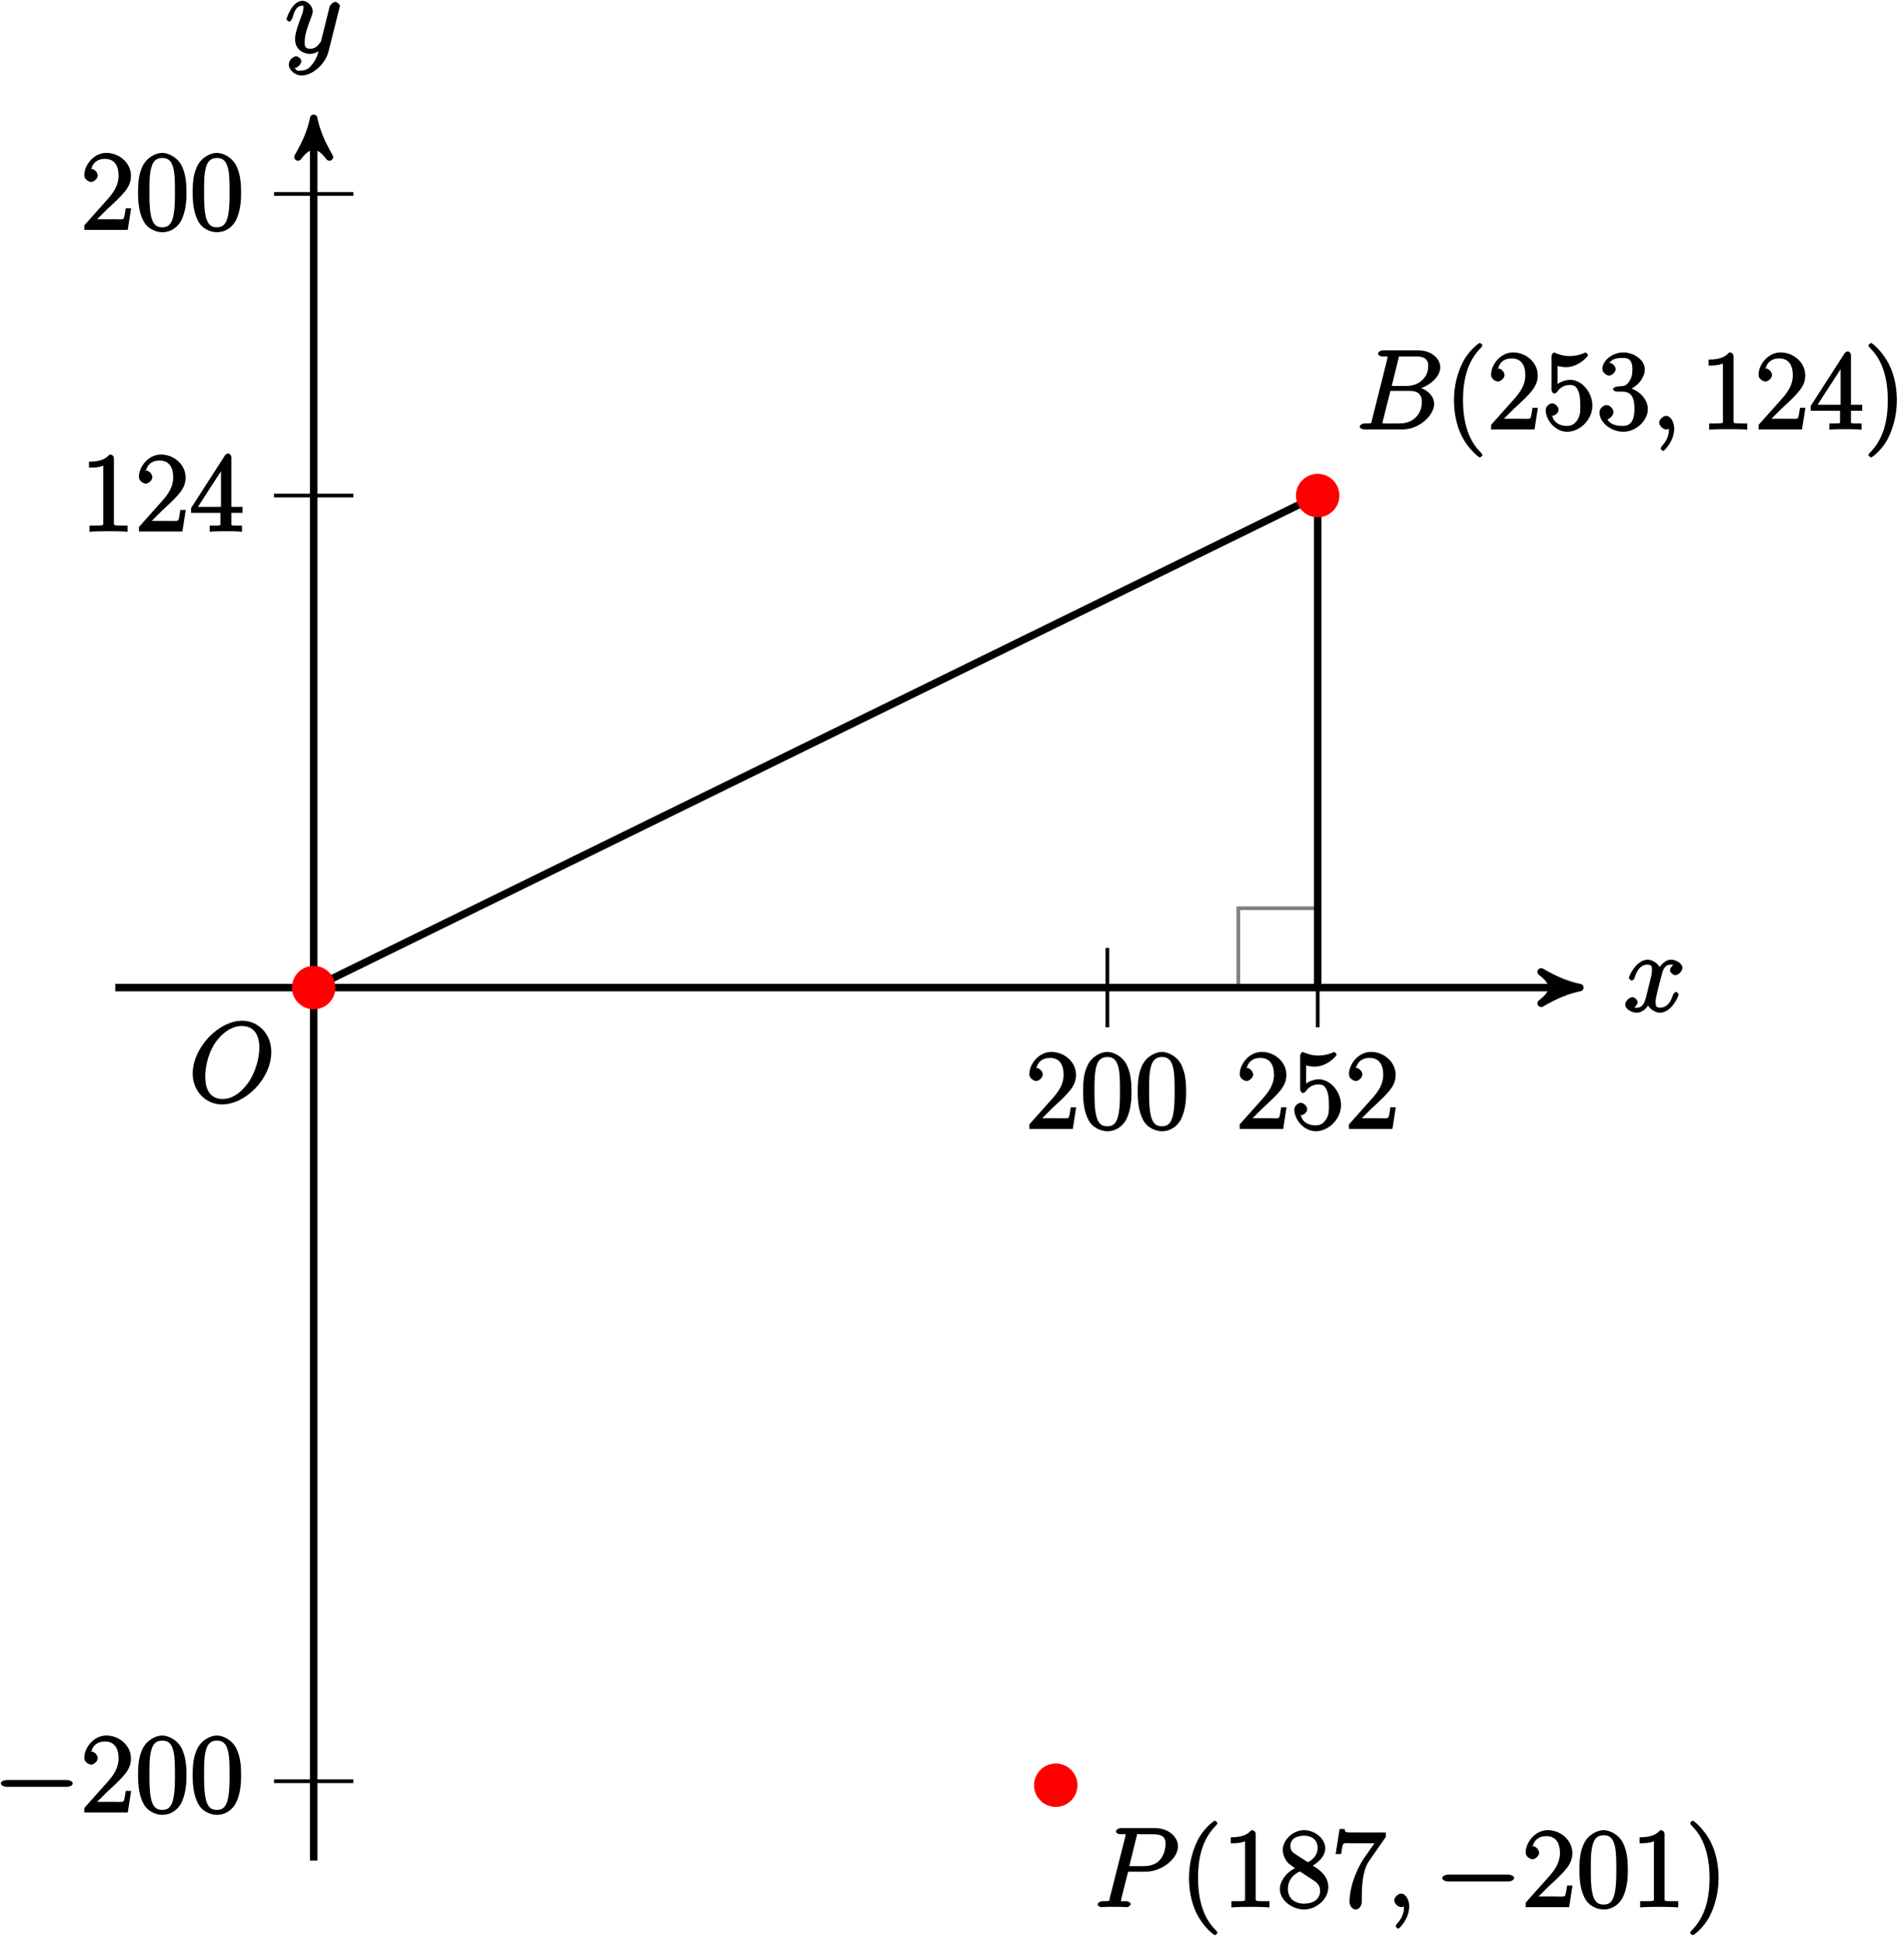
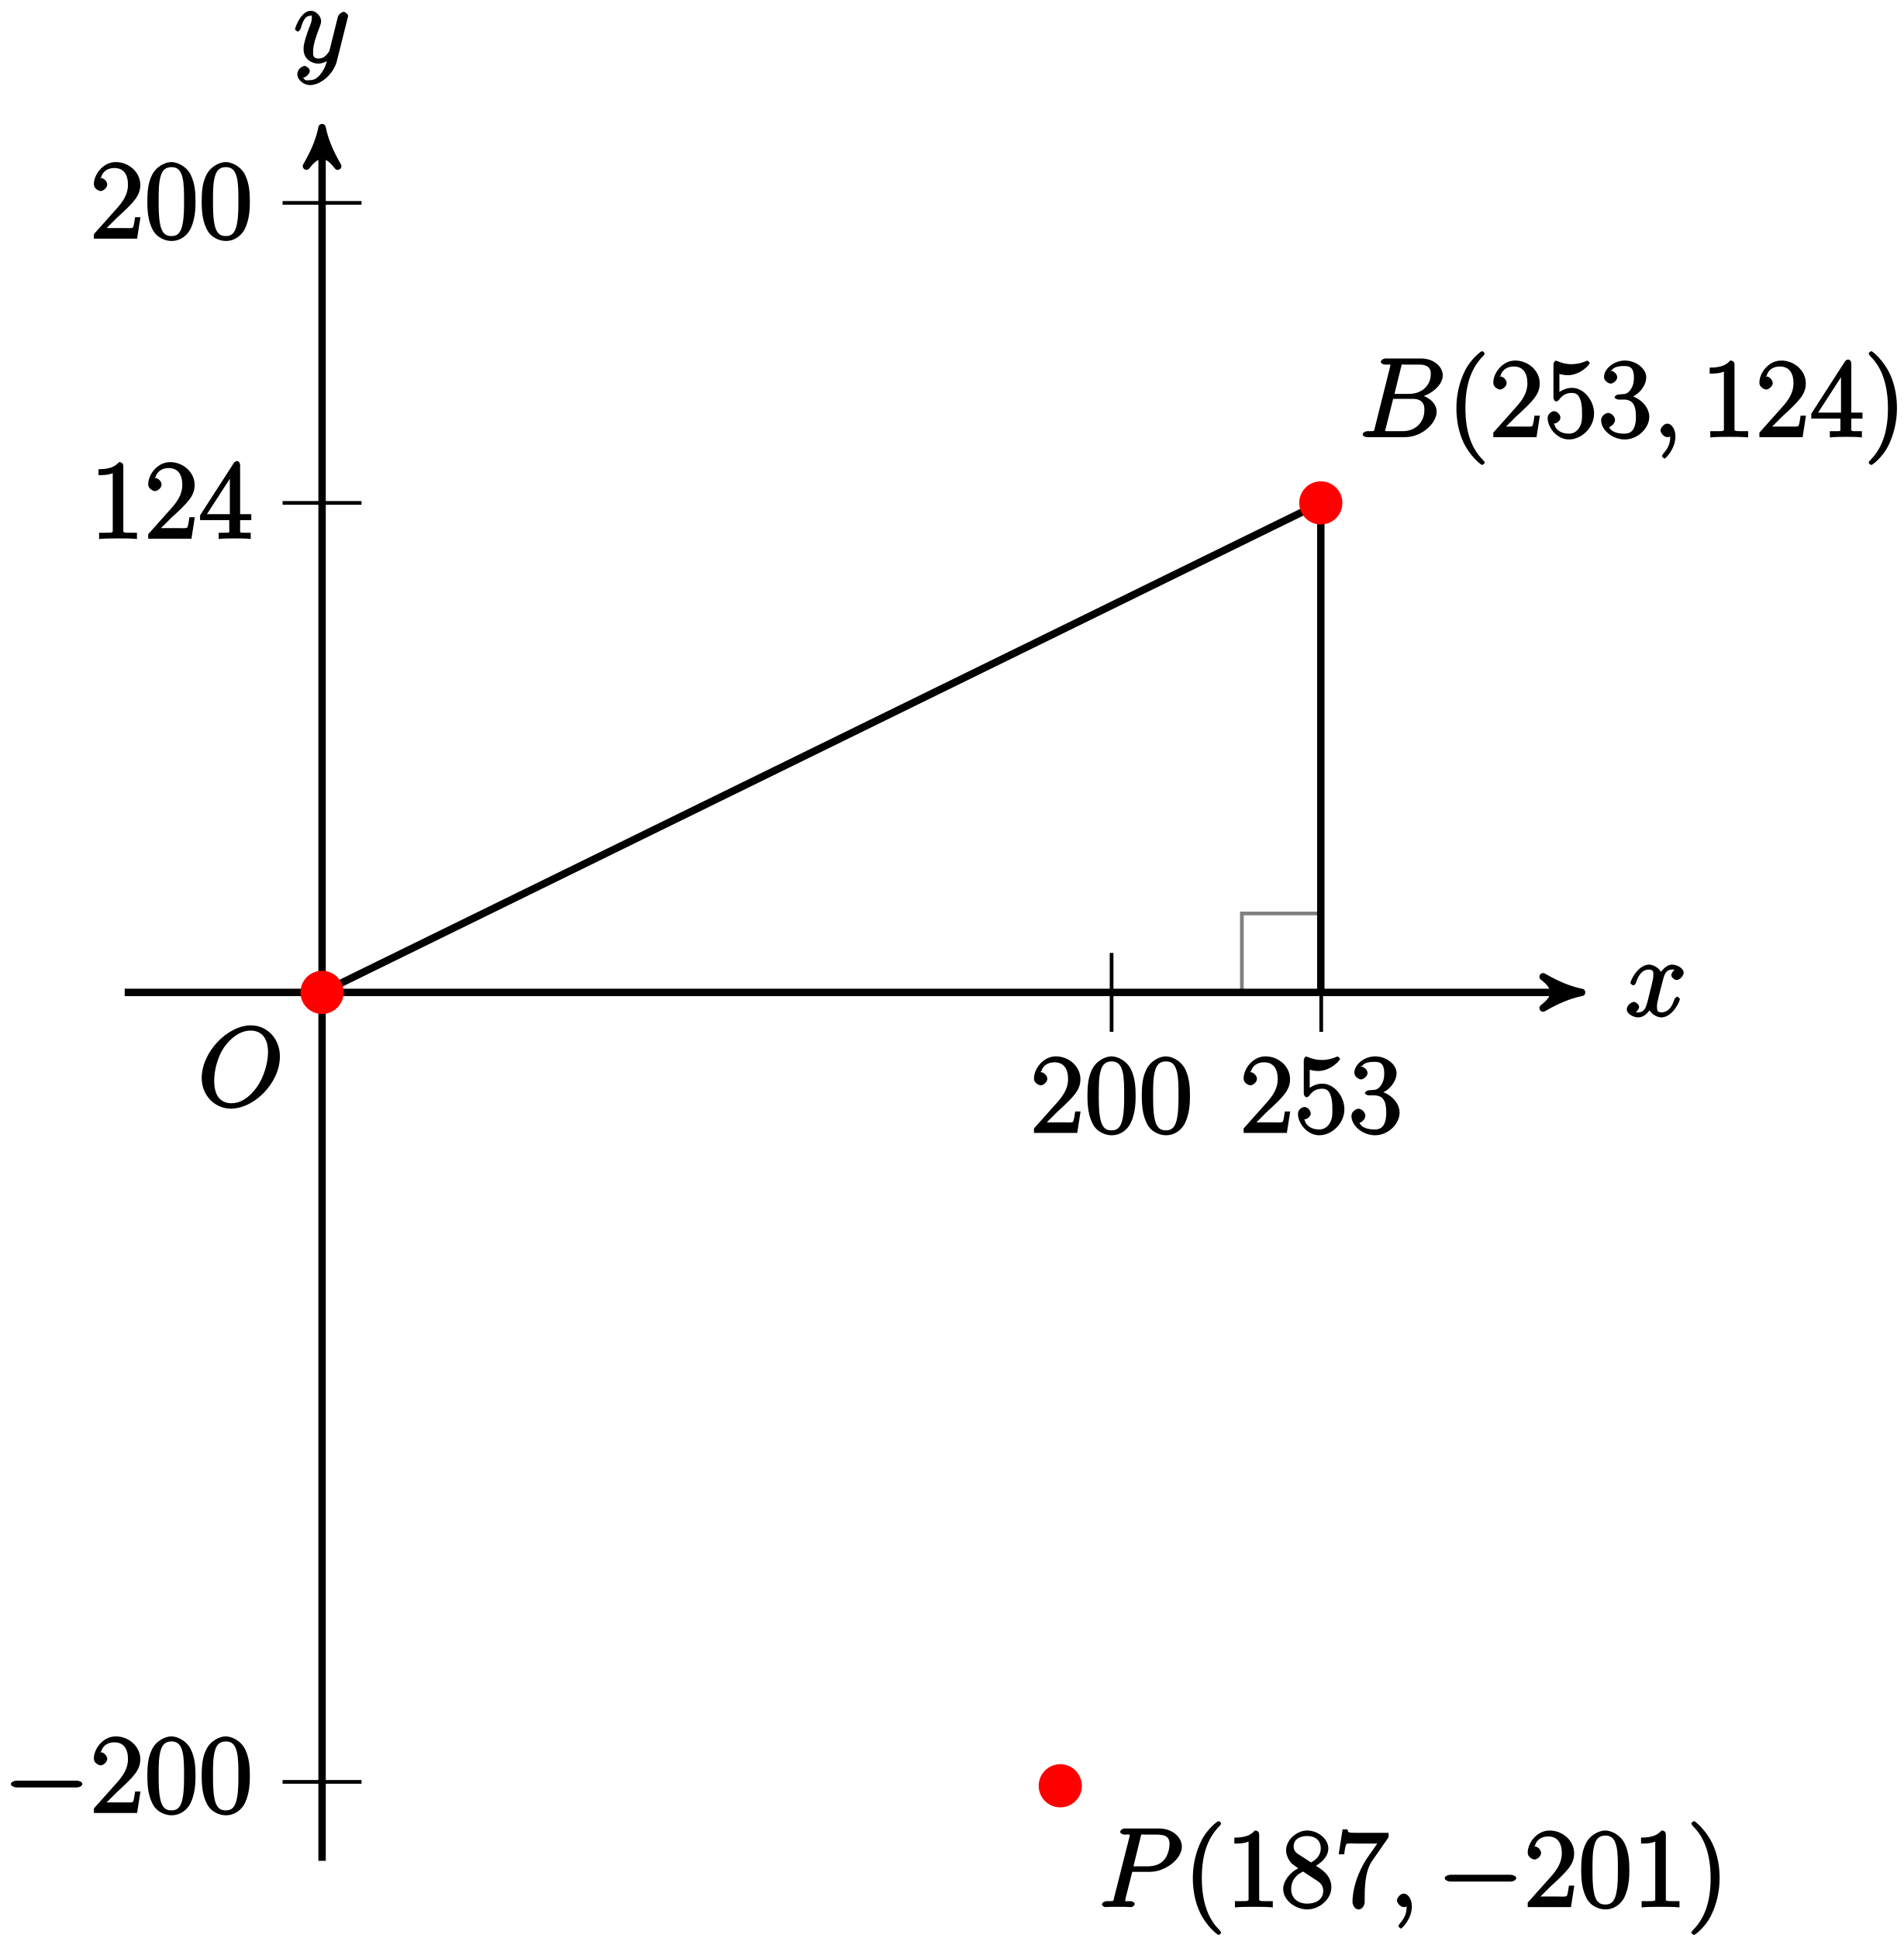
- <svg xmlns="http://www.w3.org/2000/svg" xmlns:xlink="http://www.w3.org/1999/xlink" width="204pt" height="208pt" viewBox="0 0 204 208" version="1.1">
+ <svg xmlns="http://www.w3.org/2000/svg" xmlns:xlink="http://www.w3.org/1999/xlink" width="205.04pt" height="208.755pt" viewBox="0 0 205.04 208.755" version="1.1">
  <defs>
    <g>
      <symbol overflow="visible" id="glyph0-0">
        <path style="stroke:none;" d="" />
      </symbol>
      <symbol overflow="visible" id="glyph0-1">
        <path style="stroke:none;" d="M 5.672 -5.172 C 5.281 -5.109 4.969 -4.656 4.969 -4.438 C 4.969 -4.141 5.359 -3.906 5.531 -3.906 C 5.891 -3.906 6.297 -4.359 6.297 -4.688 C 6.297 -5.188 5.562 -5.562 5.062 -5.562 C 4.344 -5.562 3.766 -4.703 3.656 -4.469 L 3.984 -4.469 C 3.703 -5.359 2.812 -5.562 2.594 -5.562 C 1.375 -5.562 0.562 -3.844 0.562 -3.578 C 0.562 -3.531 0.781 -3.328 0.859 -3.328 C 0.953 -3.328 1.094 -3.438 1.156 -3.578 C 1.562 -4.922 2.219 -5.031 2.562 -5.031 C 3.094 -5.031 3.031 -4.672 3.031 -4.391 C 3.031 -4.125 2.969 -3.844 2.828 -3.281 L 2.422 -1.641 C 2.234 -0.922 2.062 -0.422 1.422 -0.422 C 1.359 -0.422 1.172 -0.375 0.922 -0.531 L 0.812 -0.281 C 1.25 -0.359 1.5 -0.859 1.5 -1 C 1.5 -1.25 1.156 -1.547 0.938 -1.547 C 0.641 -1.547 0.172 -1.141 0.172 -0.75 C 0.172 -0.25 0.891 0.125 1.406 0.125 C 1.984 0.125 2.5 -0.375 2.75 -0.859 L 2.469 -0.969 C 2.672 -0.266 3.438 0.125 3.875 0.125 C 5.094 0.125 5.891 -1.594 5.891 -1.859 C 5.891 -1.906 5.688 -2.109 5.625 -2.109 C 5.516 -2.109 5.328 -1.906 5.297 -1.812 C 4.969 -0.75 4.453 -0.422 3.906 -0.422 C 3.484 -0.422 3.422 -0.578 3.422 -1.062 C 3.422 -1.328 3.469 -1.516 3.656 -2.312 L 4.078 -3.938 C 4.25 -4.656 4.5 -5.031 5.062 -5.031 C 5.078 -5.031 5.297 -5.062 5.547 -4.906 Z M 5.672 -5.172 " />
      </symbol>
      <symbol overflow="visible" id="glyph0-2">
        <path style="stroke:none;" d="M 3.031 1.094 C 2.703 1.547 2.359 1.906 1.766 1.906 C 1.625 1.906 1.203 2.031 1.109 1.703 C 0.906 1.641 0.969 1.641 0.984 1.641 C 1.344 1.641 1.75 1.188 1.75 0.906 C 1.75 0.641 1.359 0.375 1.188 0.375 C 0.984 0.375 0.406 0.688 0.406 1.266 C 0.406 1.875 1.094 2.438 1.766 2.438 C 2.969 2.438 4.328 1.188 4.656 -0.125 L 5.828 -4.797 C 5.844 -4.859 5.875 -4.922 5.875 -5 C 5.875 -5.172 5.562 -5.453 5.391 -5.453 C 5.281 -5.453 4.859 -5.25 4.766 -4.891 L 3.891 -1.375 C 3.828 -1.156 3.875 -1.25 3.781 -1.109 C 3.531 -0.781 3.266 -0.422 2.688 -0.422 C 2.016 -0.422 2.109 -0.922 2.109 -1.25 C 2.109 -1.922 2.438 -2.844 2.766 -3.703 C 2.891 -4.047 2.969 -4.219 2.969 -4.453 C 2.969 -4.953 2.453 -5.562 1.859 -5.562 C 0.766 -5.562 0.156 -3.688 0.156 -3.578 C 0.156 -3.531 0.375 -3.328 0.453 -3.328 C 0.562 -3.328 0.734 -3.531 0.781 -3.688 C 1.062 -4.703 1.359 -5.031 1.828 -5.031 C 1.938 -5.031 1.969 -5.172 1.969 -4.781 C 1.969 -4.469 1.844 -4.125 1.656 -3.672 C 1.078 -2.109 1.078 -1.703 1.078 -1.422 C 1.078 -0.281 2.062 0.125 2.656 0.125 C 3 0.125 3.531 -0.031 3.844 -0.344 L 3.688 -0.516 C 3.516 0.141 3.438 0.5 3.031 1.094 Z M 3.031 1.094 " />
      </symbol>
      <symbol overflow="visible" id="glyph0-3">
        <path style="stroke:none;" d="M 4.531 -7.5 C 4.641 -7.938 4.531 -7.812 5 -7.812 L 6.547 -7.812 C 7.906 -7.812 7.734 -6.812 7.734 -6.703 C 7.734 -5.734 6.938 -4.656 5.359 -4.656 L 3.828 -4.656 Z M 6.391 -4.266 C 7.703 -4.5 9.031 -5.562 9.031 -6.656 C 9.031 -7.594 8.062 -8.469 6.703 -8.469 L 2.875 -8.469 C 2.641 -8.469 2.359 -8.312 2.359 -8.078 C 2.359 -7.953 2.641 -7.812 2.828 -7.812 C 3.547 -7.812 3.375 -7.859 3.375 -7.734 C 3.375 -7.703 3.375 -7.641 3.328 -7.453 L 1.719 -1.031 C 1.609 -0.609 1.75 -0.641 0.922 -0.641 C 0.688 -0.641 0.406 -0.484 0.406 -0.281 C 0.406 -0.141 0.641 0 0.891 0 L 4.984 0 C 6.812 0 8.375 -1.531 8.375 -2.734 C 8.375 -3.719 7.359 -4.469 6.391 -4.562 Z M 4.703 -0.641 L 3.078 -0.641 C 2.922 -0.641 2.891 -0.641 2.828 -0.656 C 2.688 -0.672 2.828 -0.531 2.828 -0.641 C 2.828 -0.719 2.859 -0.781 2.875 -0.891 L 3.688 -4.125 L 5.812 -4.125 C 7.219 -4.125 7.047 -2.953 7.047 -2.859 C 7.047 -1.703 6.188 -0.641 4.703 -0.641 Z M 4.703 -0.641 " />
      </symbol>
      <symbol overflow="visible" id="glyph0-4">
        <path style="stroke:none;" d="M 2.484 -0.094 C 2.484 -0.781 2.109 -1.453 1.609 -1.453 C 1.234 -1.453 0.875 -0.984 0.875 -0.734 C 0.875 -0.469 1.219 0 1.625 0 C 1.781 0 2.016 -0.078 2.125 -0.188 C 2.156 -0.219 2.062 -0.172 2.062 -0.172 C 2.094 -0.172 1.922 -0.156 1.922 -0.094 C 1.922 0.297 1.906 0.969 1.203 1.75 C 1.078 1.891 1.031 2.016 1.031 2.047 C 1.031 2.109 1.25 2.312 1.312 2.312 C 1.406 2.312 2.484 1.281 2.484 -0.094 Z M 2.484 -0.094 " />
      </symbol>
      <symbol overflow="visible" id="glyph0-5">
        <path style="stroke:none;" d="M 3.531 -3.797 L 5.547 -3.797 C 7.203 -3.797 9 -5.156 9 -6.531 C 9 -7.453 8.062 -8.469 6.547 -8.469 L 2.859 -8.469 C 2.625 -8.469 2.359 -8.312 2.359 -8.078 C 2.359 -7.953 2.625 -7.812 2.812 -7.812 C 3.531 -7.812 3.375 -7.859 3.375 -7.734 C 3.375 -7.703 3.375 -7.641 3.328 -7.453 L 1.703 -1.031 C 1.609 -0.609 1.75 -0.641 0.906 -0.641 C 0.688 -0.641 0.391 -0.484 0.391 -0.281 C 0.391 -0.141 0.672 0 0.734 0 C 0.969 0 1.203 -0.031 1.438 -0.031 L 2.828 -0.031 C 3.062 -0.031 3.312 0 3.531 0 C 3.641 0 3.922 -0.141 3.922 -0.375 C 3.922 -0.484 3.656 -0.641 3.484 -0.641 C 2.766 -0.641 2.906 -0.578 2.906 -0.688 C 2.906 -0.75 2.922 -0.844 2.922 -0.891 L 3.656 -3.797 Z M 4.547 -7.5 C 4.656 -7.938 4.547 -7.812 5.016 -7.812 L 6.203 -7.812 C 7.094 -7.812 7.672 -7.672 7.672 -6.781 C 7.672 -6.469 7.562 -5.562 7.016 -5.016 C 6.812 -4.797 6.359 -4.391 5.266 -4.391 L 3.781 -4.391 Z M 4.547 -7.5 " />
      </symbol>
      <symbol overflow="visible" id="glyph0-6">
        <path style="stroke:none;" d="M 8.828 -5.375 C 8.828 -7.344 7.391 -8.719 5.719 -8.719 C 3.156 -8.719 0.406 -5.812 0.406 -3.047 C 0.406 -1.172 1.812 0.25 3.547 0.25 C 6.062 0.25 8.828 -2.516 8.828 -5.375 Z M 3.625 -0.328 C 2.641 -0.328 1.75 -0.891 1.75 -2.75 C 1.75 -3.844 2.109 -5.516 3.078 -6.703 C 3.953 -7.75 4.859 -8.156 5.656 -8.156 C 6.703 -8.156 7.547 -7.531 7.547 -5.812 C 7.547 -4.75 7.141 -3.188 6.344 -2.062 C 5.469 -0.844 4.5 -0.328 3.625 -0.328 Z M 3.625 -0.328 " />
      </symbol>
      <symbol overflow="visible" id="glyph1-0">
        <path style="stroke:none;" d="" />
      </symbol>
      <symbol overflow="visible" id="glyph1-1">
        <path style="stroke:none;" d="M 5.266 -2.312 L 4.859 -2.312 C 4.797 -1.953 4.75 -1.406 4.625 -1.203 C 4.547 -1.094 3.984 -1.141 3.625 -1.141 L 1.406 -1.141 L 1.516 -0.891 C 1.844 -1.156 2.562 -1.922 2.875 -2.219 C 4.703 -3.891 5.422 -4.609 5.422 -5.797 C 5.422 -7.172 4.172 -8.25 2.781 -8.25 C 1.406 -8.25 0.422 -6.906 0.422 -5.875 C 0.422 -5.266 1.109 -5.125 1.141 -5.125 C 1.406 -5.125 1.859 -5.453 1.859 -5.828 C 1.859 -6.172 1.484 -6.547 1.141 -6.547 C 1.047 -6.547 1.016 -6.547 1.203 -6.609 C 1.359 -7.203 1.859 -7.609 2.625 -7.609 C 3.641 -7.609 4.094 -6.891 4.094 -5.797 C 4.094 -4.781 3.562 -4 2.875 -3.234 L 0.422 -0.484 L 0.422 0 L 5.078 0 L 5.438 -2.312 Z M 5.266 -2.312 " />
      </symbol>
      <symbol overflow="visible" id="glyph1-2">
        <path style="stroke:none;" d="M 5.516 -3.969 C 5.516 -4.953 5.453 -5.922 5.016 -6.844 C 4.531 -7.828 3.516 -8.25 2.922 -8.25 C 2.234 -8.25 1.219 -7.75 0.781 -6.75 C 0.438 -6 0.328 -5.266 0.328 -3.969 C 0.328 -2.812 0.453 -1.828 0.891 -0.984 C 1.344 -0.078 2.297 0.25 2.922 0.25 C 3.953 0.25 4.656 -0.406 4.984 -1.062 C 5.484 -2.109 5.516 -3.281 5.516 -3.969 Z M 2.922 -0.281 C 2.531 -0.281 1.906 -0.344 1.688 -1.656 C 1.547 -2.359 1.547 -3.281 1.547 -4.109 C 1.547 -5.094 1.547 -5.969 1.75 -6.688 C 1.953 -7.484 2.406 -7.703 2.922 -7.703 C 3.375 -7.703 3.891 -7.578 4.125 -6.547 C 4.281 -5.875 4.281 -4.922 4.281 -4.109 C 4.281 -3.312 4.281 -2.406 4.141 -1.672 C 3.922 -0.359 3.328 -0.281 2.922 -0.281 Z M 2.922 -0.281 " />
      </symbol>
      <symbol overflow="visible" id="glyph1-3">
        <path style="stroke:none;" d="M 1.531 -6.844 C 2.047 -6.688 2.469 -6.672 2.594 -6.672 C 3.938 -6.672 4.953 -7.812 4.953 -7.969 C 4.953 -8.016 4.781 -8.234 4.703 -8.234 C 4.688 -8.234 4.656 -8.234 4.547 -8.188 C 3.891 -7.906 3.312 -7.859 3 -7.859 C 2.219 -7.859 1.656 -8.109 1.422 -8.203 C 1.344 -8.234 1.312 -8.234 1.297 -8.234 C 1.203 -8.234 1.047 -8.016 1.047 -7.812 L 1.047 -4.266 C 1.047 -4.047 1.203 -3.844 1.344 -3.844 C 1.406 -3.844 1.531 -3.891 1.656 -4.031 C 1.984 -4.516 2.438 -4.766 3.031 -4.766 C 3.672 -4.766 3.812 -4.328 3.906 -4.125 C 4.109 -3.656 4.125 -3.078 4.125 -2.625 C 4.125 -2.156 4.172 -1.594 3.844 -1.047 C 3.578 -0.625 3.234 -0.375 2.703 -0.375 C 1.906 -0.375 1.297 -0.75 1.141 -1.391 C 0.984 -1.453 1.047 -1.453 1.109 -1.453 C 1.312 -1.453 1.797 -1.703 1.797 -2.109 C 1.797 -2.453 1.406 -2.797 1.109 -2.797 C 0.891 -2.797 0.422 -2.531 0.422 -2.062 C 0.422 -1.047 1.406 0.25 2.719 0.25 C 4.078 0.25 5.422 -1.031 5.422 -2.547 C 5.422 -3.969 4.297 -5.312 3.047 -5.312 C 2.359 -5.312 1.719 -4.953 1.406 -4.625 L 1.688 -4.516 L 1.688 -6.797 Z M 1.531 -6.844 " />
      </symbol>
      <symbol overflow="visible" id="glyph1-4">
+         <path style="stroke:none;" d="M 2.203 -4.594 C 2 -4.578 1.781 -4.406 1.781 -4.297 C 1.781 -4.188 2.016 -4.047 2.219 -4.047 L 2.766 -4.047 C 3.797 -4.047 4.078 -3.344 4.078 -2.203 C 4.078 -0.641 3.438 -0.375 2.844 -0.375 C 2.266 -0.375 1.453 -0.484 1.188 -1.094 C 1.328 -1.078 1.828 -1.438 1.828 -1.859 C 1.828 -2.219 1.422 -2.609 1.094 -2.609 C 0.797 -2.609 0.328 -2.281 0.328 -1.828 C 0.328 -0.766 1.547 0.25 2.875 0.25 C 4.297 0.25 5.516 -0.984 5.516 -2.188 C 5.516 -3.281 4.469 -4.297 3.328 -4.5 L 3.328 -4.203 C 4.359 -4.5 5.188 -5.516 5.188 -6.453 C 5.188 -7.406 4.047 -8.25 2.891 -8.25 C 1.703 -8.25 0.641 -7.359 0.641 -6.484 C 0.641 -6.016 1.188 -5.766 1.359 -5.766 C 1.609 -5.766 2.062 -6.094 2.062 -6.453 C 2.062 -6.844 1.609 -7.156 1.344 -7.156 C 1.281 -7.156 1.25 -7.156 1.531 -7.25 C 1.781 -7.703 2.797 -7.656 2.859 -7.656 C 3.25 -7.656 3.859 -7.625 3.859 -6.453 C 3.859 -6.234 3.875 -5.672 3.531 -5.156 C 3.172 -4.625 2.875 -4.641 2.562 -4.625 Z M 2.203 -4.594 " />
+       </symbol>
+       <symbol overflow="visible" id="glyph1-5">
        <path style="stroke:none;" d="M 3.594 -7.812 C 3.594 -8.078 3.438 -8.25 3.125 -8.25 C 2.797 -7.875 2.312 -7.484 0.922 -7.484 L 0.922 -6.844 C 1.359 -6.844 1.953 -6.844 2.453 -7.062 L 2.453 -1.062 C 2.453 -0.641 2.578 -0.641 1.531 -0.641 L 0.984 -0.641 L 0.984 0.031 C 1.484 -0.031 2.641 -0.031 3.031 -0.031 C 3.438 -0.031 4.578 -0.031 5.062 0.031 L 5.062 -0.641 L 4.531 -0.641 C 3.484 -0.641 3.594 -0.641 3.594 -1.062 Z M 3.594 -7.812 " />
      </symbol>
-       <symbol overflow="visible" id="glyph1-5">
+       <symbol overflow="visible" id="glyph1-6">
        <path style="stroke:none;" d="M 4.469 -7.922 C 4.469 -8.156 4.312 -8.359 4.141 -8.359 C 4.047 -8.359 3.891 -8.312 3.797 -8.172 L 0.156 -2.516 L 0.156 -2 L 3.297 -2 L 3.297 -1.047 C 3.297 -0.609 3.438 -0.641 2.562 -0.641 L 2.156 -0.641 L 2.156 0.031 C 2.609 -0.031 3.547 -0.031 3.891 -0.031 C 4.219 -0.031 5.172 -0.031 5.609 0.031 L 5.609 -0.641 L 5.219 -0.641 C 4.344 -0.641 4.469 -0.609 4.469 -1.047 L 4.469 -2 L 5.672 -2 L 5.672 -2.641 L 4.469 -2.641 Z M 3.359 -7 L 3.359 -2.641 L 0.891 -2.641 L 3.641 -6.891 Z M 3.359 -7 " />
      </symbol>
-       <symbol overflow="visible" id="glyph1-6">
+       <symbol overflow="visible" id="glyph1-7">
        <path style="stroke:none;" d="M 4.047 2.766 C 4.047 2.719 4 2.594 3.797 2.391 C 2.594 1.188 1.969 -0.688 1.969 -3.125 C 1.969 -5.438 2.484 -7.328 3.875 -8.734 C 4 -8.844 4.047 -8.984 4.047 -9.016 C 4.047 -9.078 3.828 -9.266 3.781 -9.266 C 3.625 -9.266 2.516 -8.359 1.938 -7.188 C 1.328 -5.969 1 -4.594 1 -3.125 C 1 -2.062 1.172 -0.641 1.797 0.641 C 2.5 2.078 3.641 3 3.781 3 C 3.828 3 4.047 2.828 4.047 2.766 Z M 4.047 2.766 " />
-       </symbol>
-       <symbol overflow="visible" id="glyph1-7">
-         <path style="stroke:none;" d="M 2.203 -4.594 C 2 -4.578 1.781 -4.406 1.781 -4.297 C 1.781 -4.188 2.016 -4.047 2.219 -4.047 L 2.766 -4.047 C 3.797 -4.047 4.078 -3.344 4.078 -2.203 C 4.078 -0.641 3.438 -0.375 2.844 -0.375 C 2.266 -0.375 1.453 -0.484 1.188 -1.094 C 1.328 -1.078 1.828 -1.438 1.828 -1.859 C 1.828 -2.219 1.422 -2.609 1.094 -2.609 C 0.797 -2.609 0.328 -2.281 0.328 -1.828 C 0.328 -0.766 1.547 0.25 2.875 0.25 C 4.297 0.25 5.516 -0.984 5.516 -2.188 C 5.516 -3.281 4.469 -4.297 3.328 -4.5 L 3.328 -4.203 C 4.359 -4.5 5.188 -5.516 5.188 -6.453 C 5.188 -7.406 4.047 -8.25 2.891 -8.25 C 1.703 -8.25 0.641 -7.359 0.641 -6.484 C 0.641 -6.016 1.188 -5.766 1.359 -5.766 C 1.609 -5.766 2.062 -6.094 2.062 -6.453 C 2.062 -6.844 1.609 -7.156 1.344 -7.156 C 1.281 -7.156 1.25 -7.156 1.531 -7.25 C 1.781 -7.703 2.797 -7.656 2.859 -7.656 C 3.25 -7.656 3.859 -7.625 3.859 -6.453 C 3.859 -6.234 3.875 -5.672 3.531 -5.156 C 3.172 -4.625 2.875 -4.641 2.562 -4.625 Z M 2.203 -4.594 " />
      </symbol>
      <symbol overflow="visible" id="glyph1-8">
        <path style="stroke:none;" d="M 3.531 -3.125 C 3.531 -4.031 3.406 -5.516 2.734 -6.891 C 2.031 -8.328 0.891 -9.266 0.766 -9.266 C 0.719 -9.266 0.484 -9.078 0.484 -9.016 C 0.484 -8.984 0.531 -8.844 0.734 -8.641 C 1.938 -7.438 2.562 -5.562 2.562 -3.125 C 2.562 -0.812 2.047 1.078 0.656 2.484 C 0.531 2.594 0.484 2.719 0.484 2.766 C 0.484 2.828 0.719 3 0.766 3 C 0.922 3 2.016 2.109 2.594 0.938 C 3.203 -0.281 3.531 -1.688 3.531 -3.125 Z M 3.531 -3.125 " />
      </symbol>
      <symbol overflow="visible" id="glyph1-9">
        <path style="stroke:none;" d="M 3.672 -4.344 C 4.266 -4.672 5.188 -5.328 5.188 -6.328 C 5.188 -7.375 4.031 -8.25 2.922 -8.25 C 1.75 -8.25 0.641 -7.219 0.641 -6.125 C 0.641 -5.719 0.812 -5.219 1.141 -4.812 C 1.281 -4.656 1.297 -4.641 1.953 -4.172 C 1.094 -3.781 0.328 -2.828 0.328 -1.953 C 0.328 -0.688 1.703 0.25 2.922 0.25 C 4.25 0.25 5.516 -0.875 5.516 -2.125 C 5.516 -3.344 4.609 -4 3.844 -4.453 Z M 2.047 -5.641 C 1.891 -5.75 1.453 -5.953 1.453 -6.531 C 1.453 -7.312 2.109 -7.656 2.922 -7.656 C 3.781 -7.656 4.375 -7.188 4.375 -6.328 C 4.375 -5.594 3.891 -5.109 3.328 -4.812 Z M 2.375 -3.891 L 3.828 -2.938 C 4.141 -2.734 4.641 -2.469 4.641 -1.75 C 4.641 -0.844 3.891 -0.375 2.922 -0.375 C 1.906 -0.375 1.188 -0.953 1.188 -1.953 C 1.188 -2.875 1.719 -3.484 2.469 -3.828 Z M 2.375 -3.891 " />
      </symbol>
      <symbol overflow="visible" id="glyph1-10">
        <path style="stroke:none;" d="M 5.828 -7.562 L 5.828 -8 L 2.797 -8 C 1.344 -8 1.484 -8 1.406 -8.375 L 0.875 -8.375 L 0.453 -5.688 L 1.047 -5.688 C 1.094 -6.047 1.156 -6.688 1.312 -6.812 C 1.406 -6.891 2.203 -6.844 2.359 -6.844 L 4.609 -6.844 L 3.516 -5.281 C 3.188 -4.812 1.938 -2.75 1.938 -0.5 C 1.938 -0.375 2.109 0.25 2.594 0.25 C 3.094 0.25 3.25 -0.359 3.25 -0.516 L 3.25 -1.109 C 3.25 -2.891 3.484 -4.172 4.047 -4.969 L 5.828 -7.531 Z M 5.828 -7.562 " />
      </symbol>
      <symbol overflow="visible" id="glyph2-0">
        <path style="stroke:none;" d="" />
      </symbol>
      <symbol overflow="visible" id="glyph2-1">
        <path style="stroke:none;" d="M 7.875 -2.75 C 8.078 -2.75 8.484 -2.875 8.484 -3.125 C 8.484 -3.359 8.078 -3.484 7.875 -3.484 L 1.406 -3.484 C 1.203 -3.484 0.781 -3.359 0.781 -3.125 C 0.781 -2.875 1.203 -2.75 1.406 -2.75 Z M 7.875 -2.75 " />
      </symbol>
    </g>
+     <clipPath id="clip1">
+       <path d="M 128 196 L 150 196 L 150 208.754 L 128 208.754 Z M 128 196 " />
+     </clipPath>
+     <clipPath id="clip2">
+       <path d="M 164 196 L 186 196 L 186 208.754 L 164 208.754 Z M 164 196 " />
+     </clipPath>
  </defs>
  <g id="surface1">
-     <path style="fill:none;stroke-width:0.399;stroke-linecap:butt;stroke-linejoin:miter;stroke:rgb(50%,50%,50%);stroke-opacity:1;stroke-miterlimit:10;" d="M 107.578 -0 L 107.578 8.504 L 99.074 8.504 L 99.074 -0 Z M 107.578 -0 " transform="matrix(1,0,0,-1,33.61,105.82)" />
-     <path style="fill:none;stroke-width:0.797;stroke-linecap:butt;stroke-linejoin:miter;stroke:rgb(0%,0%,0%);stroke-opacity:1;stroke-miterlimit:10;" d="M -21.258 -0 L 134.628 -0 " transform="matrix(1,0,0,-1,33.61,105.82)" />
-     <path style="fill-rule:nonzero;fill:rgb(0%,0%,0%);fill-opacity:1;stroke-width:0.797;stroke-linecap:butt;stroke-linejoin:round;stroke:rgb(0%,0%,0%);stroke-opacity:1;stroke-miterlimit:10;" d="M 1.037 -0 C -0.259 0.258 -1.552 0.777 -3.107 1.683 C -1.552 0.519 -1.552 -0.52 -3.107 -1.684 C -1.552 -0.778 -0.259 -0.258 1.037 -0 Z M 1.037 -0 " transform="matrix(1,0,0,-1,168.2399,105.82)" />
+     <path style="fill:none;stroke-width:0.399;stroke-linecap:butt;stroke-linejoin:miter;stroke:rgb(50%,50%,50%);stroke-opacity:1;stroke-miterlimit:10;" d="M 107.576 -0.002 L 107.576 8.502 L 99.072 8.502 L 99.072 -0.002 Z M 107.576 -0.002 " transform="matrix(1,0,0,-1,34.69,106.8969)" />
+     <path style="fill:none;stroke-width:0.797;stroke-linecap:butt;stroke-linejoin:miter;stroke:rgb(0%,0%,0%);stroke-opacity:1;stroke-miterlimit:10;" d="M -21.26 -0.002 L 134.63 -0.002 " transform="matrix(1,0,0,-1,34.69,106.8969)" />
+     <path style="fill-rule:nonzero;fill:rgb(0%,0%,0%);fill-opacity:1;stroke-width:0.797;stroke-linecap:butt;stroke-linejoin:round;stroke:rgb(0%,0%,0%);stroke-opacity:1;stroke-miterlimit:10;" d="M 1.036 -0.002 C -0.257 0.26 -1.554 0.776 -3.109 1.682 C -1.554 0.518 -1.554 -0.517 -3.109 -1.685 C -1.554 -0.779 -0.257 -0.259 1.036 -0.002 Z M 1.036 -0.002 " transform="matrix(1,0,0,-1,169.3199,106.8969)" />
    <g style="fill:rgb(0%,0%,0%);fill-opacity:1;">
-       <use xlink:href="#glyph0-1" x="173.97" y="108.39" />
+       <use xlink:href="#glyph0-1" x="175.05" y="109.467" />
    </g>
-     <path style="fill:none;stroke-width:0.797;stroke-linecap:butt;stroke-linejoin:miter;stroke:rgb(0%,0%,0%);stroke-opacity:1;stroke-miterlimit:10;" d="M -0.001 -93.543 L -0.001 92.109 " transform="matrix(1,0,0,-1,33.61,105.82)" />
-     <path style="fill-rule:nonzero;fill:rgb(0%,0%,0%);fill-opacity:1;stroke-width:0.797;stroke-linecap:butt;stroke-linejoin:round;stroke:rgb(0%,0%,0%);stroke-opacity:1;stroke-miterlimit:10;" d="M 1.034 0.001 C -0.258 0.258 -1.555 0.778 -3.11 1.684 C -1.555 0.516 -1.555 -0.519 -3.11 -1.683 C -1.555 -0.777 -0.258 -0.257 1.034 0.001 Z M 1.034 0.001 " transform="matrix(0,-1,-1,0,33.61,13.71027)" />
+     <path style="fill:none;stroke-width:0.797;stroke-linecap:butt;stroke-linejoin:miter;stroke:rgb(0%,0%,0%);stroke-opacity:1;stroke-miterlimit:10;" d="M 0.001 -93.544 L 0.001 92.108 " transform="matrix(1,0,0,-1,34.69,106.8969)" />
+     <path style="fill-rule:nonzero;fill:rgb(0%,0%,0%);fill-opacity:1;stroke-width:0.797;stroke-linecap:butt;stroke-linejoin:round;stroke:rgb(0%,0%,0%);stroke-opacity:1;stroke-miterlimit:10;" d="M 1.037 -0.001 C -0.26 0.26 -1.553 0.776 -3.107 1.682 C -1.553 0.518 -1.553 -0.517 -3.107 -1.685 C -1.553 -0.779 -0.26 -0.259 1.037 -0.001 Z M 1.037 -0.001 " transform="matrix(0,-1,-1,0,34.69,14.78719)" />
    <g style="fill:rgb(0%,0%,0%);fill-opacity:1;">
-       <use xlink:href="#glyph0-2" x="30.54" y="5.65" />
+       <use xlink:href="#glyph0-2" x="31.62" y="6.727" />
    </g>
-     <path style="fill:none;stroke-width:0.399;stroke-linecap:butt;stroke-linejoin:miter;stroke:rgb(0%,0%,0%);stroke-opacity:1;stroke-miterlimit:10;" d="M 85.042 4.254 L 85.042 -4.25 " transform="matrix(1,0,0,-1,33.61,105.82)" />
-     <path style=" stroke:none;fill-rule:nonzero;fill:rgb(100%,100%,100%);fill-opacity:1;" d="M 108.875 121.961 L 128.426 121.961 L 128.426 112.262 L 108.875 112.262 Z M 108.875 121.961 " />
+     <path style="fill:none;stroke-width:0.399;stroke-linecap:butt;stroke-linejoin:miter;stroke:rgb(0%,0%,0%);stroke-opacity:1;stroke-miterlimit:10;" d="M 85.04 4.252 L 85.04 -4.252 " transform="matrix(1,0,0,-1,34.69,106.8969)" />
+     <path style=" stroke:none;fill-rule:nonzero;fill:rgb(100%,100%,100%);fill-opacity:1;" d="M 109.953 123.039 L 129.508 123.039 L 129.508 113.34 L 109.953 113.34 Z M 109.953 123.039 " />
    <g style="fill:rgb(0%,0%,0%);fill-opacity:1;">
-       <use xlink:href="#glyph1-1" x="109.87" y="120.96" />
-       <use xlink:href="#glyph1-2" x="115.723" y="120.96" />
-       <use xlink:href="#glyph1-2" x="121.576" y="120.96" />
+       <use xlink:href="#glyph1-1" x="110.95" y="122.037" />
+       <use xlink:href="#glyph1-2" x="116.803" y="122.037" />
+       <use xlink:href="#glyph1-2" x="122.656" y="122.037" />
    </g>
-     <path style="fill:none;stroke-width:0.399;stroke-linecap:butt;stroke-linejoin:miter;stroke:rgb(0%,0%,0%);stroke-opacity:1;stroke-miterlimit:10;" d="M 107.578 4.254 L 107.578 -4.25 " transform="matrix(1,0,0,-1,33.61,105.82)" />
-     <path style=" stroke:none;fill-rule:nonzero;fill:rgb(100%,100%,100%);fill-opacity:1;" d="M 131.41 121.961 L 150.961 121.961 L 150.961 112.262 L 131.41 112.262 Z M 131.41 121.961 " />
+     <path style="fill:none;stroke-width:0.399;stroke-linecap:butt;stroke-linejoin:miter;stroke:rgb(0%,0%,0%);stroke-opacity:1;stroke-miterlimit:10;" d="M 107.619 4.252 L 107.619 -4.252 " transform="matrix(1,0,0,-1,34.69,106.8969)" />
+     <path style=" stroke:none;fill-rule:nonzero;fill:rgb(100%,100%,100%);fill-opacity:1;" d="M 132.531 123.039 L 152.086 123.039 L 152.086 113.34 L 132.531 113.34 Z M 132.531 123.039 " />
    <g style="fill:rgb(0%,0%,0%);fill-opacity:1;">
-       <use xlink:href="#glyph1-1" x="132.41" y="120.96" />
-       <use xlink:href="#glyph1-3" x="138.263" y="120.96" />
-       <use xlink:href="#glyph1-1" x="144.116" y="120.96" />
+       <use xlink:href="#glyph1-1" x="133.53" y="122.037" />
+       <use xlink:href="#glyph1-3" x="139.383" y="122.037" />
+       <use xlink:href="#glyph1-4" x="145.236" y="122.037" />
    </g>
-     <path style="fill:none;stroke-width:0.399;stroke-linecap:butt;stroke-linejoin:miter;stroke:rgb(0%,0%,0%);stroke-opacity:1;stroke-miterlimit:10;" d="M 4.253 -85.039 L -4.251 -85.039 " transform="matrix(1,0,0,-1,33.61,105.82)" />
-     <path style=" stroke:none;fill-rule:nonzero;fill:rgb(100%,100%,100%);fill-opacity:1;" d="M -1.684 196.207 L 27.168 196.207 L 27.168 185.516 L -1.684 185.516 Z M -1.684 196.207 " />
+     <path style="fill:none;stroke-width:0.399;stroke-linecap:butt;stroke-linejoin:miter;stroke:rgb(0%,0%,0%);stroke-opacity:1;stroke-miterlimit:10;" d="M 4.251 -85.041 L -4.253 -85.041 " transform="matrix(1,0,0,-1,34.69,106.8969)" />
+     <path style=" stroke:none;fill-rule:nonzero;fill:rgb(100%,100%,100%);fill-opacity:1;" d="M -0.605 197.285 L 28.246 197.285 L 28.246 186.59 L -0.605 186.59 Z M -0.605 197.285 " />
    <g style="fill:rgb(0%,0%,0%);fill-opacity:1;">
-       <use xlink:href="#glyph2-1" x="-0.69" y="194.21" />
+       <use xlink:href="#glyph2-1" x="0.39" y="195.287" />
    </g>
    <g style="fill:rgb(0%,0%,0%);fill-opacity:1;">
-       <use xlink:href="#glyph1-1" x="8.61" y="194.21" />
-       <use xlink:href="#glyph1-2" x="14.463" y="194.21" />
-       <use xlink:href="#glyph1-2" x="20.316" y="194.21" />
+       <use xlink:href="#glyph1-1" x="9.69" y="195.287" />
+       <use xlink:href="#glyph1-2" x="15.543" y="195.287" />
+       <use xlink:href="#glyph1-2" x="21.396" y="195.287" />
    </g>
-     <path style="fill:none;stroke-width:0.399;stroke-linecap:butt;stroke-linejoin:miter;stroke:rgb(0%,0%,0%);stroke-opacity:1;stroke-miterlimit:10;" d="M 4.253 52.726 L -4.251 52.726 " transform="matrix(1,0,0,-1,33.61,105.82)" />
-     <path style=" stroke:none;fill-rule:nonzero;fill:rgb(100%,100%,100%);fill-opacity:1;" d="M 7.613 57.941 L 27.168 57.941 L 27.168 48.246 L 7.613 48.246 Z M 7.613 57.941 " />
+     <path style="fill:none;stroke-width:0.399;stroke-linecap:butt;stroke-linejoin:miter;stroke:rgb(0%,0%,0%);stroke-opacity:1;stroke-miterlimit:10;" d="M 4.251 52.725 L -4.253 52.725 " transform="matrix(1,0,0,-1,34.69,106.8969)" />
+     <path style=" stroke:none;fill-rule:nonzero;fill:rgb(100%,100%,100%);fill-opacity:1;" d="M 8.695 59.02 L 28.246 59.02 L 28.246 49.324 L 8.695 49.324 Z M 8.695 59.02 " />
    <g style="fill:rgb(0%,0%,0%);fill-opacity:1;">
-       <use xlink:href="#glyph1-4" x="8.61" y="56.95" />
-       <use xlink:href="#glyph1-1" x="14.463" y="56.95" />
-       <use xlink:href="#glyph1-5" x="20.316" y="56.95" />
+       <use xlink:href="#glyph1-5" x="9.69" y="58.027" />
+       <use xlink:href="#glyph1-1" x="15.543" y="58.027" />
+       <use xlink:href="#glyph1-6" x="21.396" y="58.027" />
    </g>
-     <path style="fill:none;stroke-width:0.399;stroke-linecap:butt;stroke-linejoin:miter;stroke:rgb(0%,0%,0%);stroke-opacity:1;stroke-miterlimit:10;" d="M 4.253 85.039 L -4.251 85.039 " transform="matrix(1,0,0,-1,33.61,105.82)" />
-     <path style=" stroke:none;fill-rule:nonzero;fill:rgb(100%,100%,100%);fill-opacity:1;" d="M 7.613 25.629 L 27.168 25.629 L 27.168 15.93 L 7.613 15.93 Z M 7.613 25.629 " />
+     <path style="fill:none;stroke-width:0.399;stroke-linecap:butt;stroke-linejoin:miter;stroke:rgb(0%,0%,0%);stroke-opacity:1;stroke-miterlimit:10;" d="M 4.251 85.041 L -4.253 85.041 " transform="matrix(1,0,0,-1,34.69,106.8969)" />
+     <path style=" stroke:none;fill-rule:nonzero;fill:rgb(100%,100%,100%);fill-opacity:1;" d="M 8.695 26.703 L 28.246 26.703 L 28.246 17.008 L 8.695 17.008 Z M 8.695 26.703 " />
    <g style="fill:rgb(0%,0%,0%);fill-opacity:1;">
-       <use xlink:href="#glyph1-1" x="8.61" y="24.63" />
-       <use xlink:href="#glyph1-2" x="14.463" y="24.63" />
-       <use xlink:href="#glyph1-2" x="20.316" y="24.63" />
+       <use xlink:href="#glyph1-1" x="9.69" y="25.707" />
+       <use xlink:href="#glyph1-2" x="15.543" y="25.707" />
+       <use xlink:href="#glyph1-2" x="21.396" y="25.707" />
    </g>
-     <path style="fill:none;stroke-width:0.797;stroke-linecap:butt;stroke-linejoin:miter;stroke:rgb(0%,0%,0%);stroke-opacity:1;stroke-miterlimit:10;" d="M -0.001 -0 L 107.578 52.726 L 107.578 -0 " transform="matrix(1,0,0,-1,33.61,105.82)" />
-     <path style="fill-rule:nonzero;fill:rgb(100%,0%,0%);fill-opacity:1;stroke-width:0.399;stroke-linecap:butt;stroke-linejoin:miter;stroke:rgb(100%,0%,0%);stroke-opacity:1;stroke-miterlimit:10;" d="M 109.703 52.726 C 109.703 53.898 108.749 54.851 107.578 54.851 C 106.402 54.851 105.449 53.898 105.449 52.726 C 105.449 51.55 106.402 50.597 107.578 50.597 C 108.749 50.597 109.703 51.55 109.703 52.726 Z M 109.703 52.726 " transform="matrix(1,0,0,-1,33.61,105.82)" />
+     <path style="fill:none;stroke-width:0.797;stroke-linecap:butt;stroke-linejoin:miter;stroke:rgb(0%,0%,0%);stroke-opacity:1;stroke-miterlimit:10;" d="M 0.001 -0.002 L 107.576 52.725 L 107.576 -0.002 " transform="matrix(1,0,0,-1,34.69,106.8969)" />
+     <path style="fill-rule:nonzero;fill:rgb(100%,0%,0%);fill-opacity:1;stroke-width:0.399;stroke-linecap:butt;stroke-linejoin:miter;stroke:rgb(100%,0%,0%);stroke-opacity:1;stroke-miterlimit:10;" d="M 109.701 52.725 C 109.701 53.901 108.751 54.85 107.576 54.85 C 106.404 54.85 105.451 53.901 105.451 52.725 C 105.451 51.549 106.404 50.6 107.576 50.6 C 108.751 50.6 109.701 51.549 109.701 52.725 Z M 109.701 52.725 " transform="matrix(1,0,0,-1,34.69,106.8969)" />
    <g style="fill:rgb(0%,0%,0%);fill-opacity:1;">
-       <use xlink:href="#glyph0-3" x="145.29" y="46.01" />
+       <use xlink:href="#glyph0-3" x="146.37" y="47.087" />
    </g>
    <g style="fill:rgb(0%,0%,0%);fill-opacity:1;">
-       <use xlink:href="#glyph1-6" x="154.79" y="46.01" />
-       <use xlink:href="#glyph1-1" x="159.342" y="46.01" />
-       <use xlink:href="#glyph1-3" x="165.196" y="46.01" />
-       <use xlink:href="#glyph1-7" x="171.049" y="46.01" />
+       <use xlink:href="#glyph1-7" x="155.87" y="47.087" />
+       <use xlink:href="#glyph1-1" x="160.422" y="47.087" />
+       <use xlink:href="#glyph1-3" x="166.276" y="47.087" />
+       <use xlink:href="#glyph1-4" x="172.129" y="47.087" />
    </g>
    <g style="fill:rgb(0%,0%,0%);fill-opacity:1;">
-       <use xlink:href="#glyph0-4" x="176.9" y="46.01" />
+       <use xlink:href="#glyph0-4" x="177.98" y="47.087" />
    </g>
    <g style="fill:rgb(0%,0%,0%);fill-opacity:1;">
-       <use xlink:href="#glyph1-4" x="182.15" y="46.01" />
-       <use xlink:href="#glyph1-1" x="188.003" y="46.01" />
-       <use xlink:href="#glyph1-5" x="193.856" y="46.01" />
-       <use xlink:href="#glyph1-8" x="199.71" y="46.01" />
+       <use xlink:href="#glyph1-5" x="183.23" y="47.087" />
+       <use xlink:href="#glyph1-1" x="189.083" y="47.087" />
+       <use xlink:href="#glyph1-6" x="194.936" y="47.087" />
+       <use xlink:href="#glyph1-8" x="200.79" y="47.087" />
    </g>
-     <path style="fill-rule:nonzero;fill:rgb(100%,0%,0%);fill-opacity:1;stroke-width:0.399;stroke-linecap:butt;stroke-linejoin:miter;stroke:rgb(100%,0%,0%);stroke-opacity:1;stroke-miterlimit:10;" d="M 81.64 -85.465 C 81.64 -84.289 80.687 -83.34 79.511 -83.34 C 78.339 -83.34 77.386 -84.289 77.386 -85.465 C 77.386 -86.641 78.339 -87.59 79.511 -87.59 C 80.687 -87.59 81.64 -86.641 81.64 -85.465 Z M 81.64 -85.465 " transform="matrix(1,0,0,-1,33.61,105.82)" />
+     <path style="fill-rule:nonzero;fill:rgb(100%,0%,0%);fill-opacity:1;stroke-width:0.399;stroke-linecap:butt;stroke-linejoin:miter;stroke:rgb(100%,0%,0%);stroke-opacity:1;stroke-miterlimit:10;" d="M 81.638 -85.466 C 81.638 -84.291 80.685 -83.337 79.513 -83.337 C 78.337 -83.337 77.388 -84.291 77.388 -85.466 C 77.388 -86.638 78.337 -87.591 79.513 -87.591 C 80.685 -87.591 81.638 -86.638 81.638 -85.466 Z M 81.638 -85.466 " transform="matrix(1,0,0,-1,34.69,106.8969)" />
    <g style="fill:rgb(0%,0%,0%);fill-opacity:1;">
-       <use xlink:href="#glyph0-5" x="117.22" y="204.35" />
+       <use xlink:href="#glyph0-5" x="118.3" y="205.427" />
+     </g>
+     <g clip-path="url(#clip1)" clip-rule="nonzero">
+       <g style="fill:rgb(0%,0%,0%);fill-opacity:1;">
+         <use xlink:href="#glyph1-7" x="127.48" y="205.427" />
+         <use xlink:href="#glyph1-5" x="132.032" y="205.427" />
+         <use xlink:href="#glyph1-9" x="137.886" y="205.427" />
+         <use xlink:href="#glyph1-10" x="143.739" y="205.427" />
+       </g>
    </g>
    <g style="fill:rgb(0%,0%,0%);fill-opacity:1;">
-       <use xlink:href="#glyph1-6" x="126.4" y="204.35" />
-       <use xlink:href="#glyph1-4" x="130.952" y="204.35" />
-       <use xlink:href="#glyph1-9" x="136.806" y="204.35" />
-       <use xlink:href="#glyph1-10" x="142.659" y="204.35" />
+       <use xlink:href="#glyph0-4" x="149.59" y="205.427" />
    </g>
    <g style="fill:rgb(0%,0%,0%);fill-opacity:1;">
-       <use xlink:href="#glyph0-4" x="148.51" y="204.35" />
+       <use xlink:href="#glyph2-1" x="154.83" y="205.427" />
    </g>
+     <g clip-path="url(#clip2)" clip-rule="nonzero">
+       <g style="fill:rgb(0%,0%,0%);fill-opacity:1;">
+         <use xlink:href="#glyph1-1" x="164.13" y="205.427" />
+         <use xlink:href="#glyph1-2" x="169.983" y="205.427" />
+         <use xlink:href="#glyph1-5" x="175.836" y="205.427" />
+         <use xlink:href="#glyph1-8" x="181.69" y="205.427" />
+       </g>
+     </g>
+     <path style="fill-rule:nonzero;fill:rgb(100%,0%,0%);fill-opacity:1;stroke-width:0.399;stroke-linecap:butt;stroke-linejoin:miter;stroke:rgb(100%,0%,0%);stroke-opacity:1;stroke-miterlimit:10;" d="M 2.126 -0.002 C 2.126 1.174 1.173 2.127 0.001 2.127 C -1.174 2.127 -2.127 1.174 -2.127 -0.002 C -2.127 -1.173 -1.174 -2.127 0.001 -2.127 C 1.173 -2.127 2.126 -1.173 2.126 -0.002 Z M 2.126 -0.002 " transform="matrix(1,0,0,-1,34.69,106.8969)" />
    <g style="fill:rgb(0%,0%,0%);fill-opacity:1;">
-       <use xlink:href="#glyph2-1" x="153.75" y="204.35" />
-     </g>
-     <g style="fill:rgb(0%,0%,0%);fill-opacity:1;">
-       <use xlink:href="#glyph1-1" x="163.05" y="204.35" />
-       <use xlink:href="#glyph1-2" x="168.903" y="204.35" />
-       <use xlink:href="#glyph1-4" x="174.756" y="204.35" />
-       <use xlink:href="#glyph1-8" x="180.61" y="204.35" />
-     </g>
-     <path style="fill-rule:nonzero;fill:rgb(100%,0%,0%);fill-opacity:1;stroke-width:0.399;stroke-linecap:butt;stroke-linejoin:miter;stroke:rgb(100%,0%,0%);stroke-opacity:1;stroke-miterlimit:10;" d="M 2.124 -0 C 2.124 1.175 1.175 2.125 -0.001 2.125 C -1.173 2.125 -2.126 1.175 -2.126 -0 C -2.126 -1.176 -1.173 -2.125 -0.001 -2.125 C 1.175 -2.125 2.124 -1.176 2.124 -0 Z M 2.124 -0 " transform="matrix(1,0,0,-1,33.61,105.82)" />
-     <g style="fill:rgb(0%,0%,0%);fill-opacity:1;">
-       <use xlink:href="#glyph0-6" x="20.24" y="118.09" />
+       <use xlink:href="#glyph0-6" x="21.32" y="119.167" />
    </g>
  </g>
</svg>
